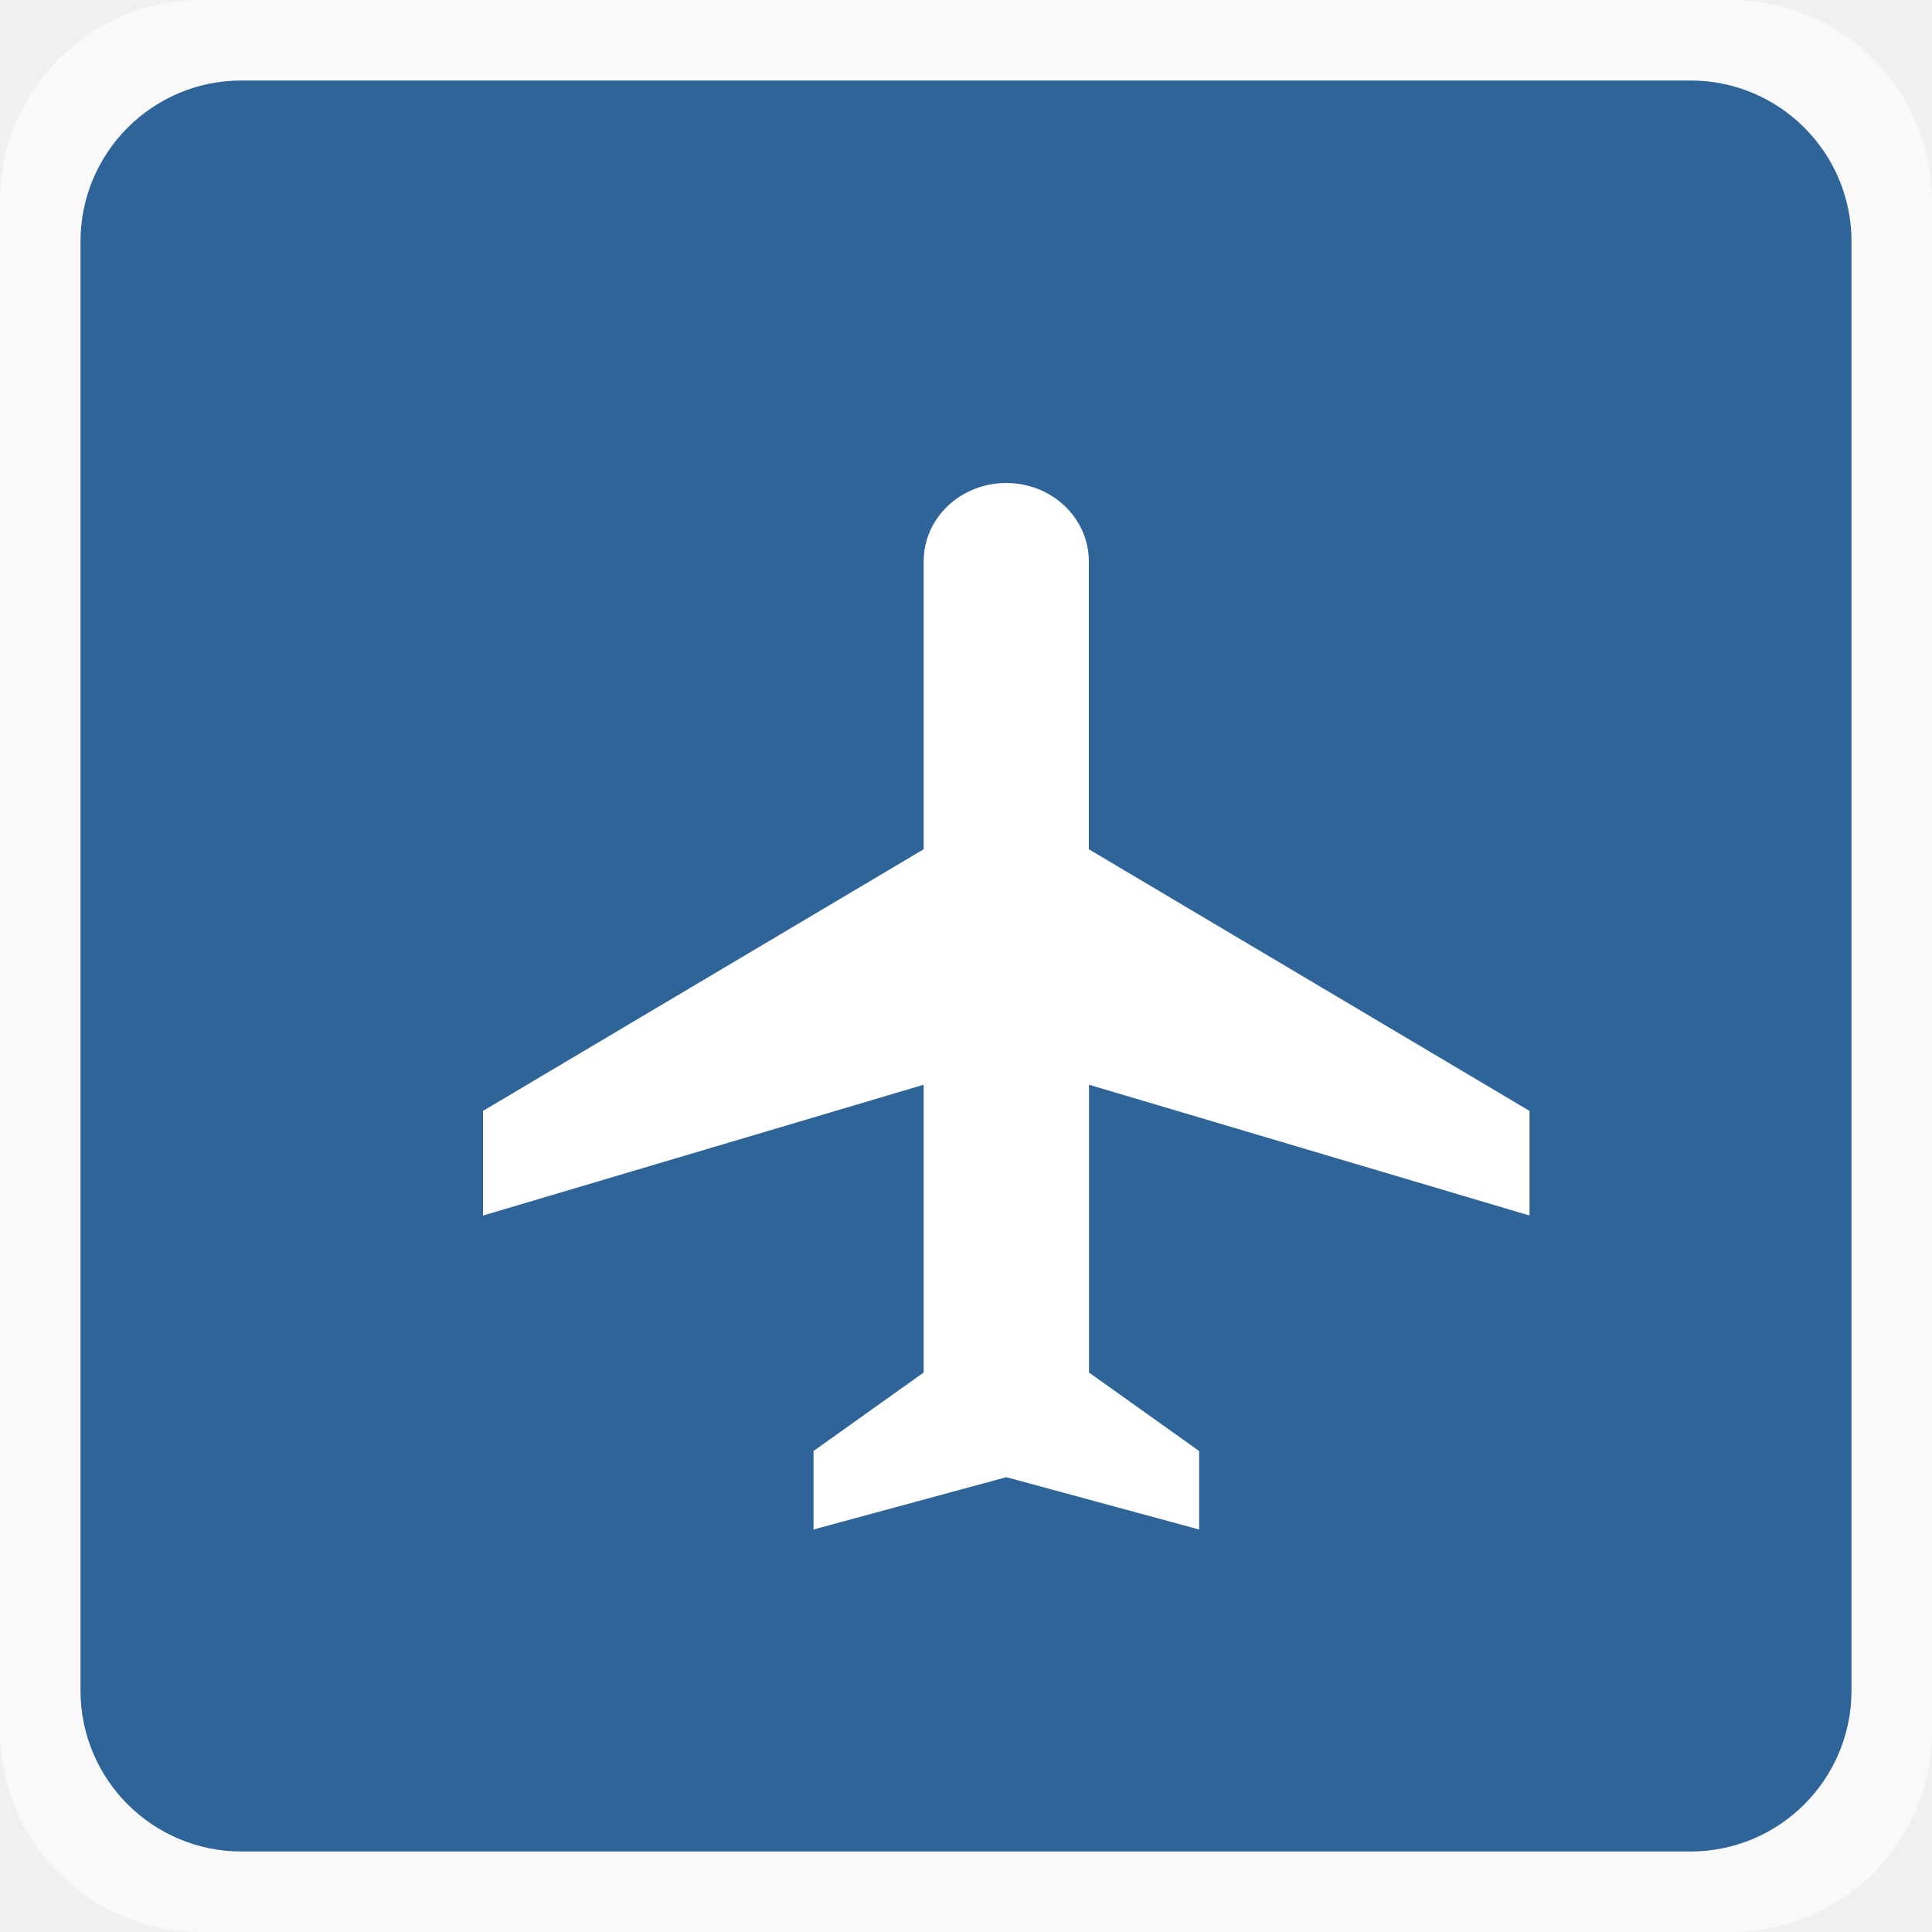
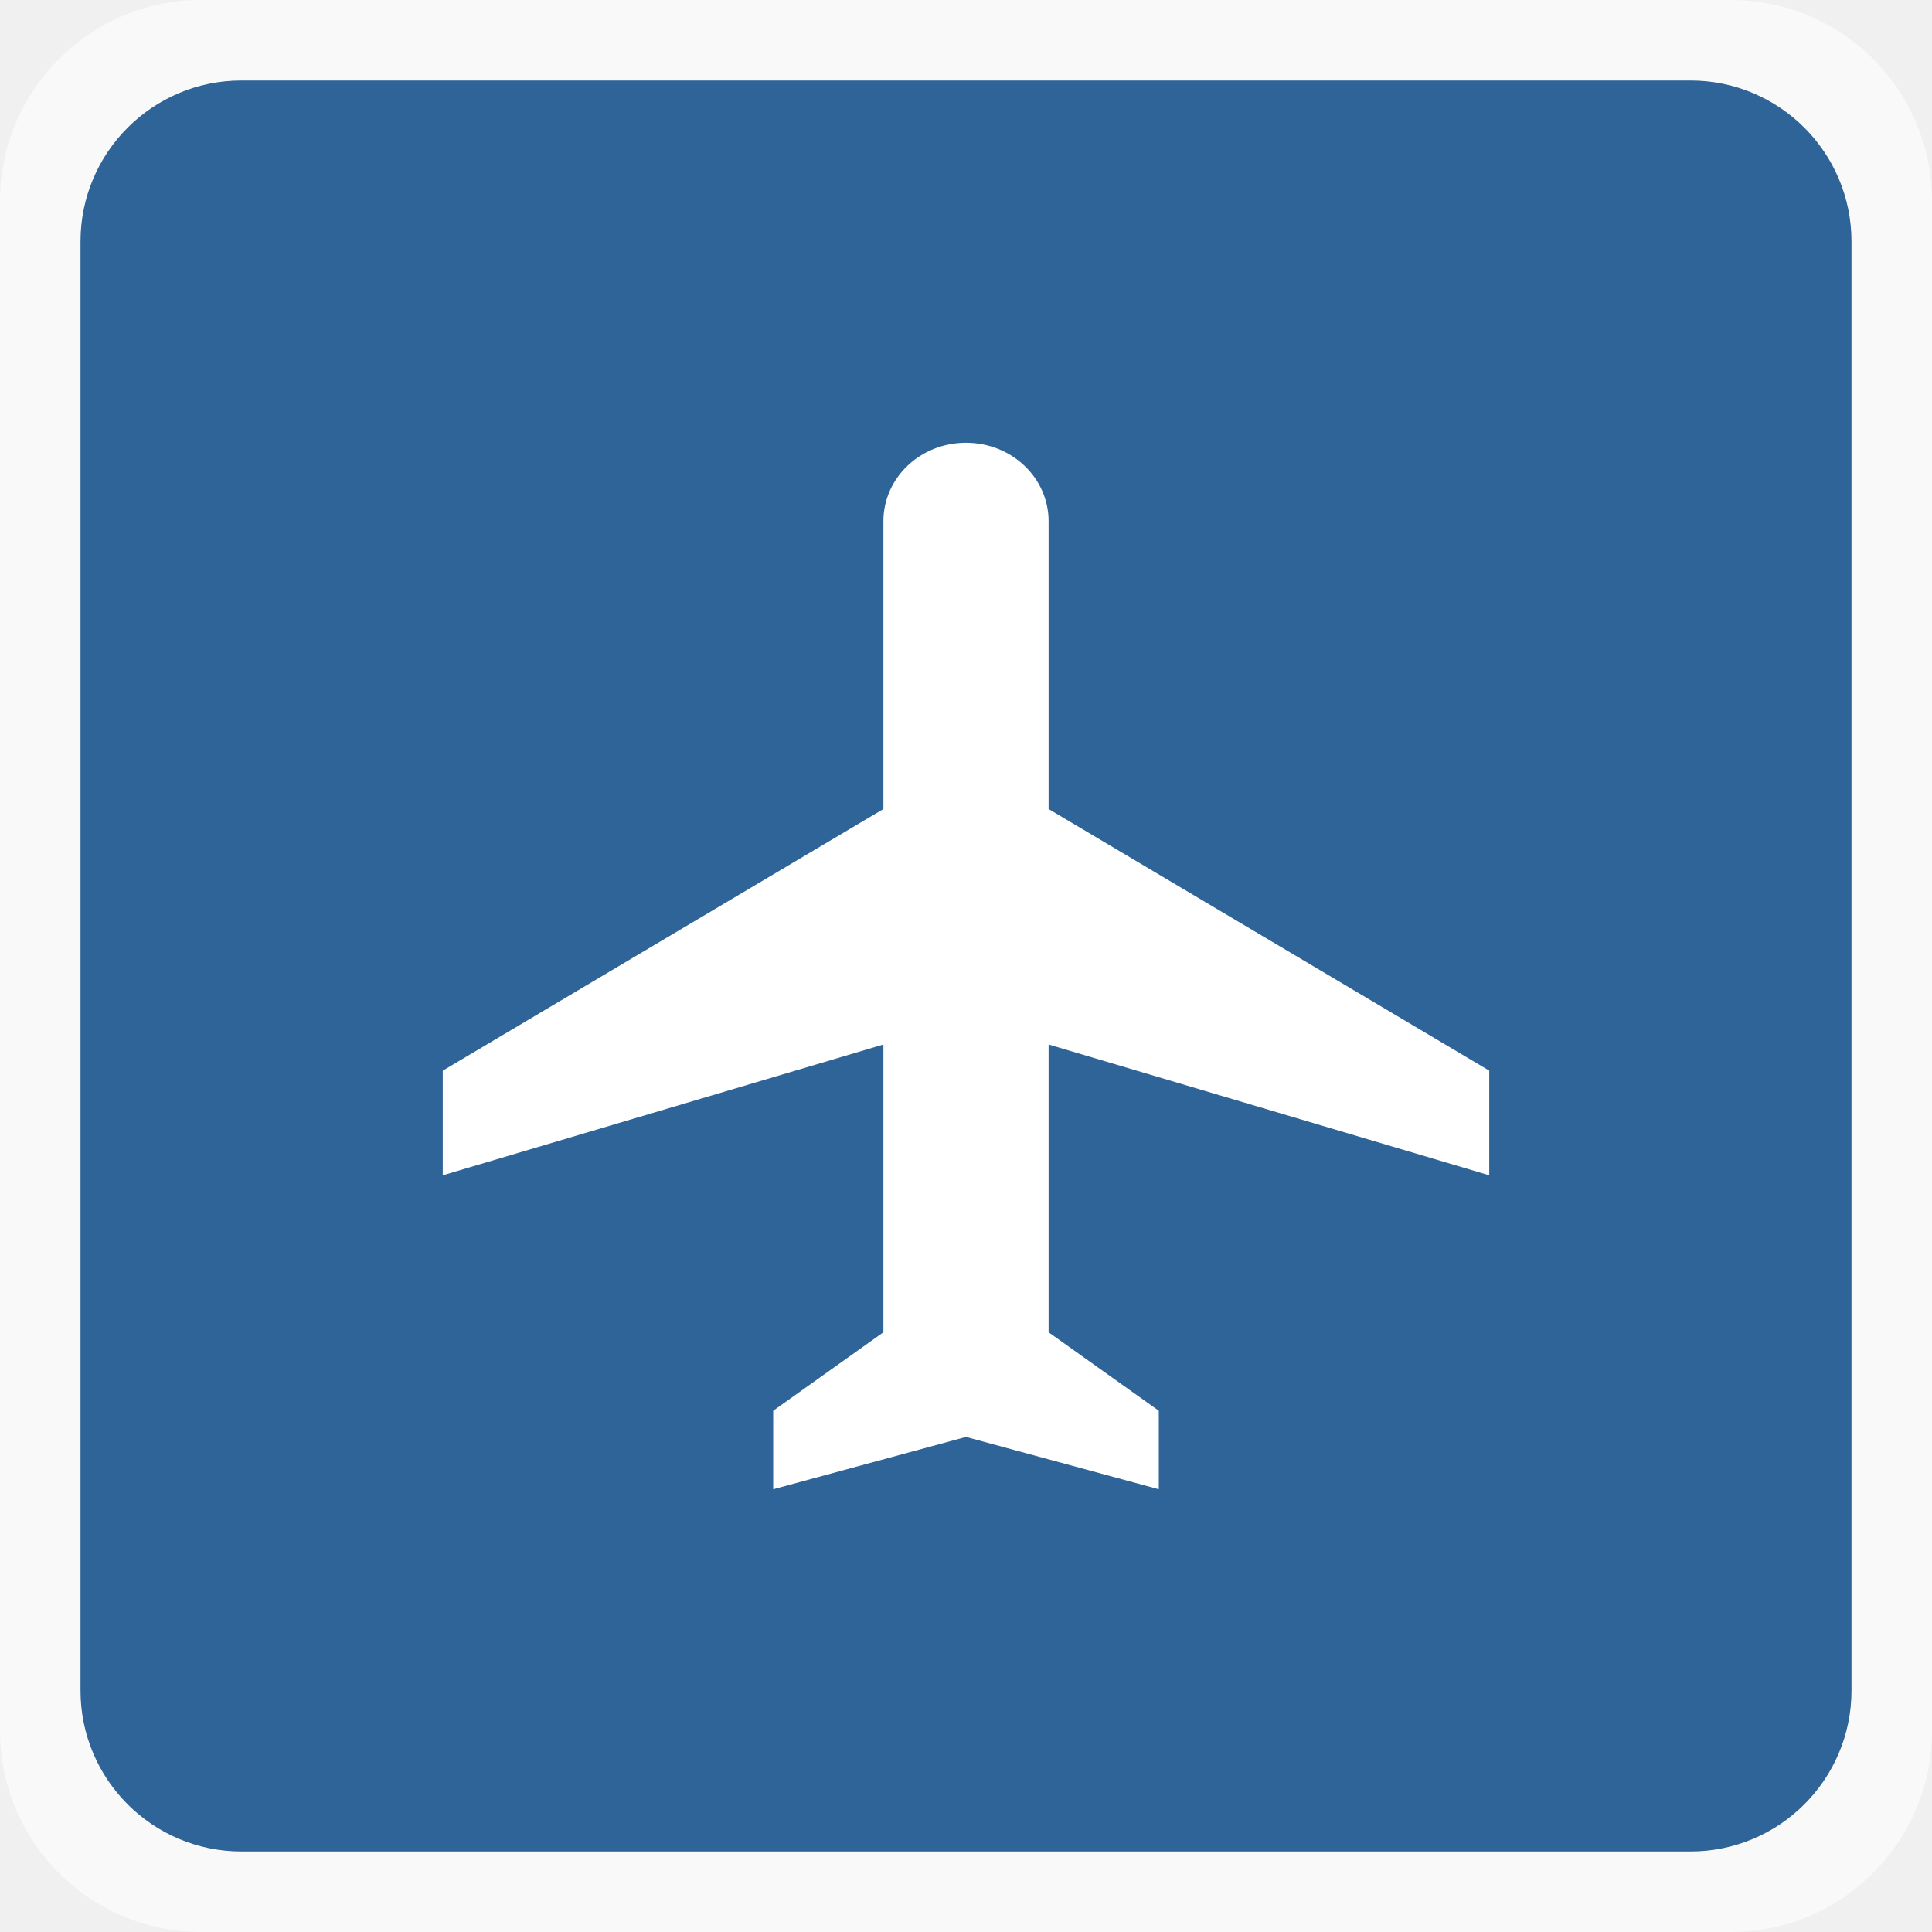
<svg xmlns="http://www.w3.org/2000/svg" version="1.1" viewBox="0 0 24 24" width="18" height="18">
  <g fill="none" fill-rule="evenodd">
    <g id="airport-m" fill-rule="nonzero">
      <rect id="Rectangle" width="24" height="24" rx="2.5" fill="#fff" opacity=".6" />
      <rect id="Rectangle" x="1" y="1" width="22" height="22" rx="2" fill="#2F6499" />
-       <path id="Path" d="m19 15.1v-1.3l-5.474-3.25v-3.575c0-0.539-0.458-0.975-1.026-0.975s-1.026 0.435-1.026 0.975v3.575l-5.474 3.25v1.3l5.474-1.625v3.575l-1.368 0.975v0.975l2.395-0.65 2.395 0.65v-0.975l-1.368-0.975v-3.575l5.474 1.625z" fill="#fff" />
+       <path id="Path" d="M18.5,14.6V13.3L13.026,10.05V6.475C13.026,5.936 12.568,5.5 12,5.5 11.432,5.5 10.974,5.936 10.974,6.475V10.05L5.5,13.3v1.3l5.474,-1.625V16.55L9.605,17.525V18.5L12,17.85 14.395,18.5V17.525L13.026,16.55v-3.575z" fill="#fff" />
    </g>
  </g>
</svg>
